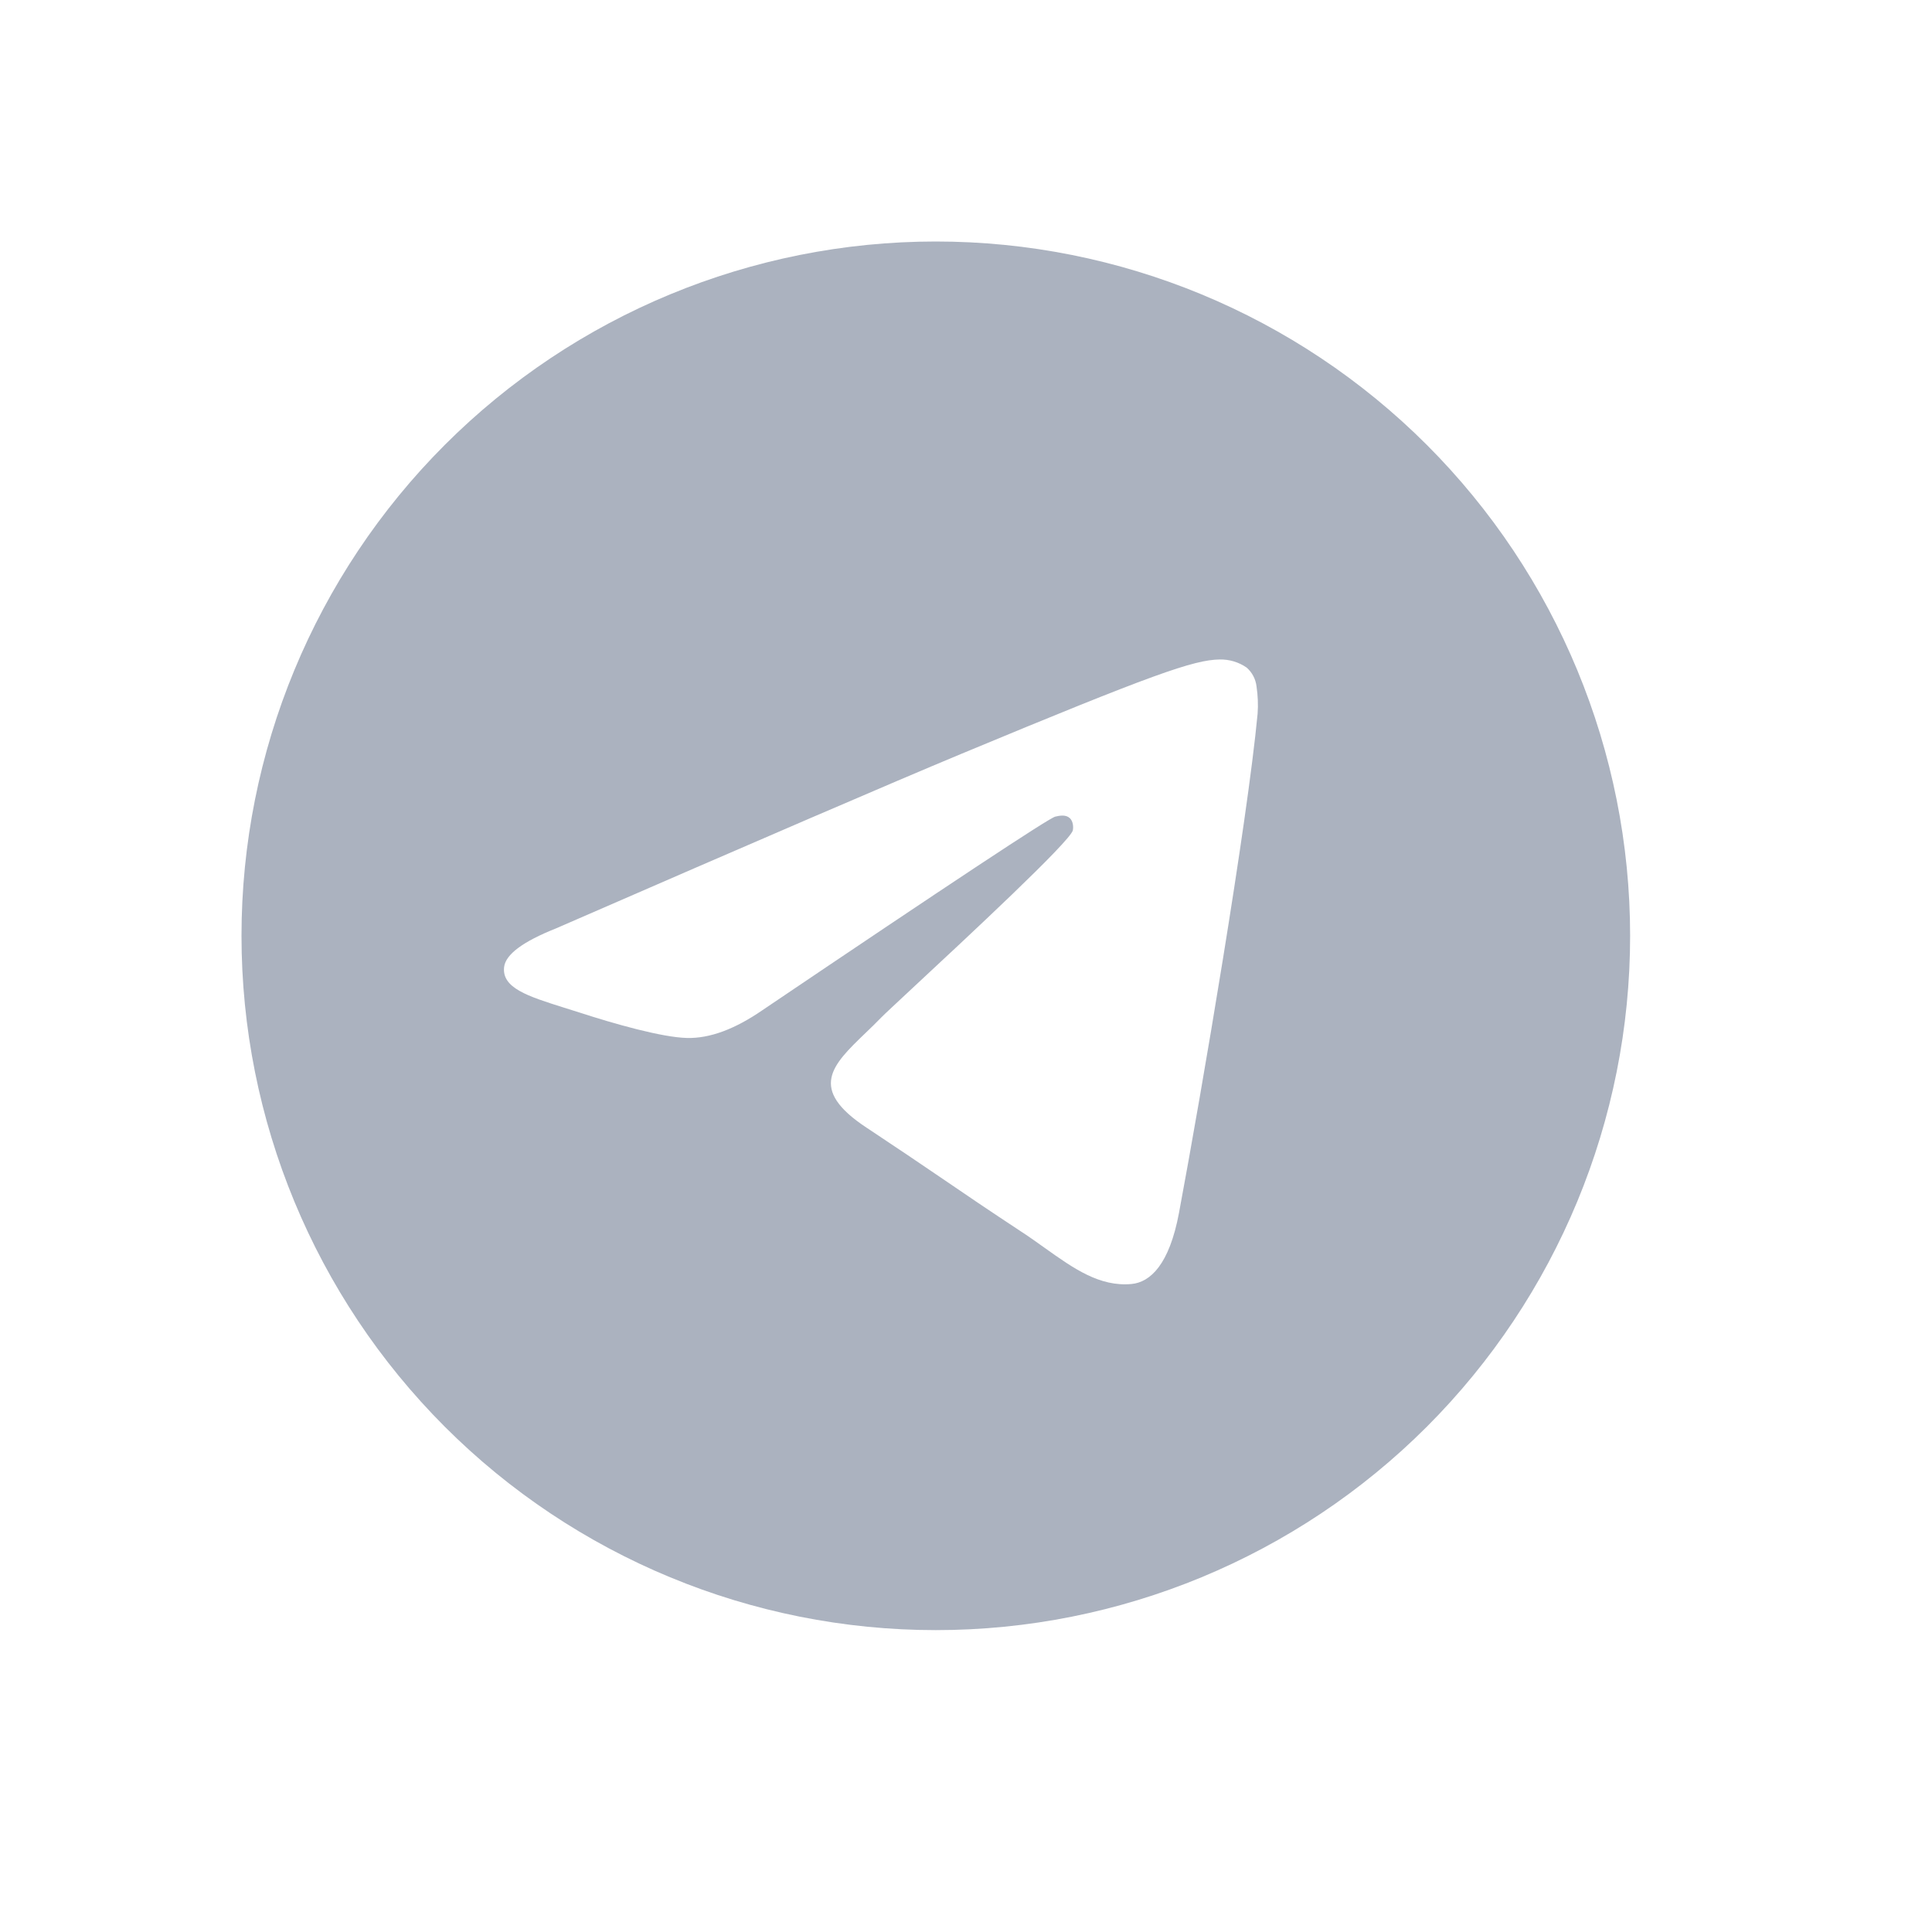
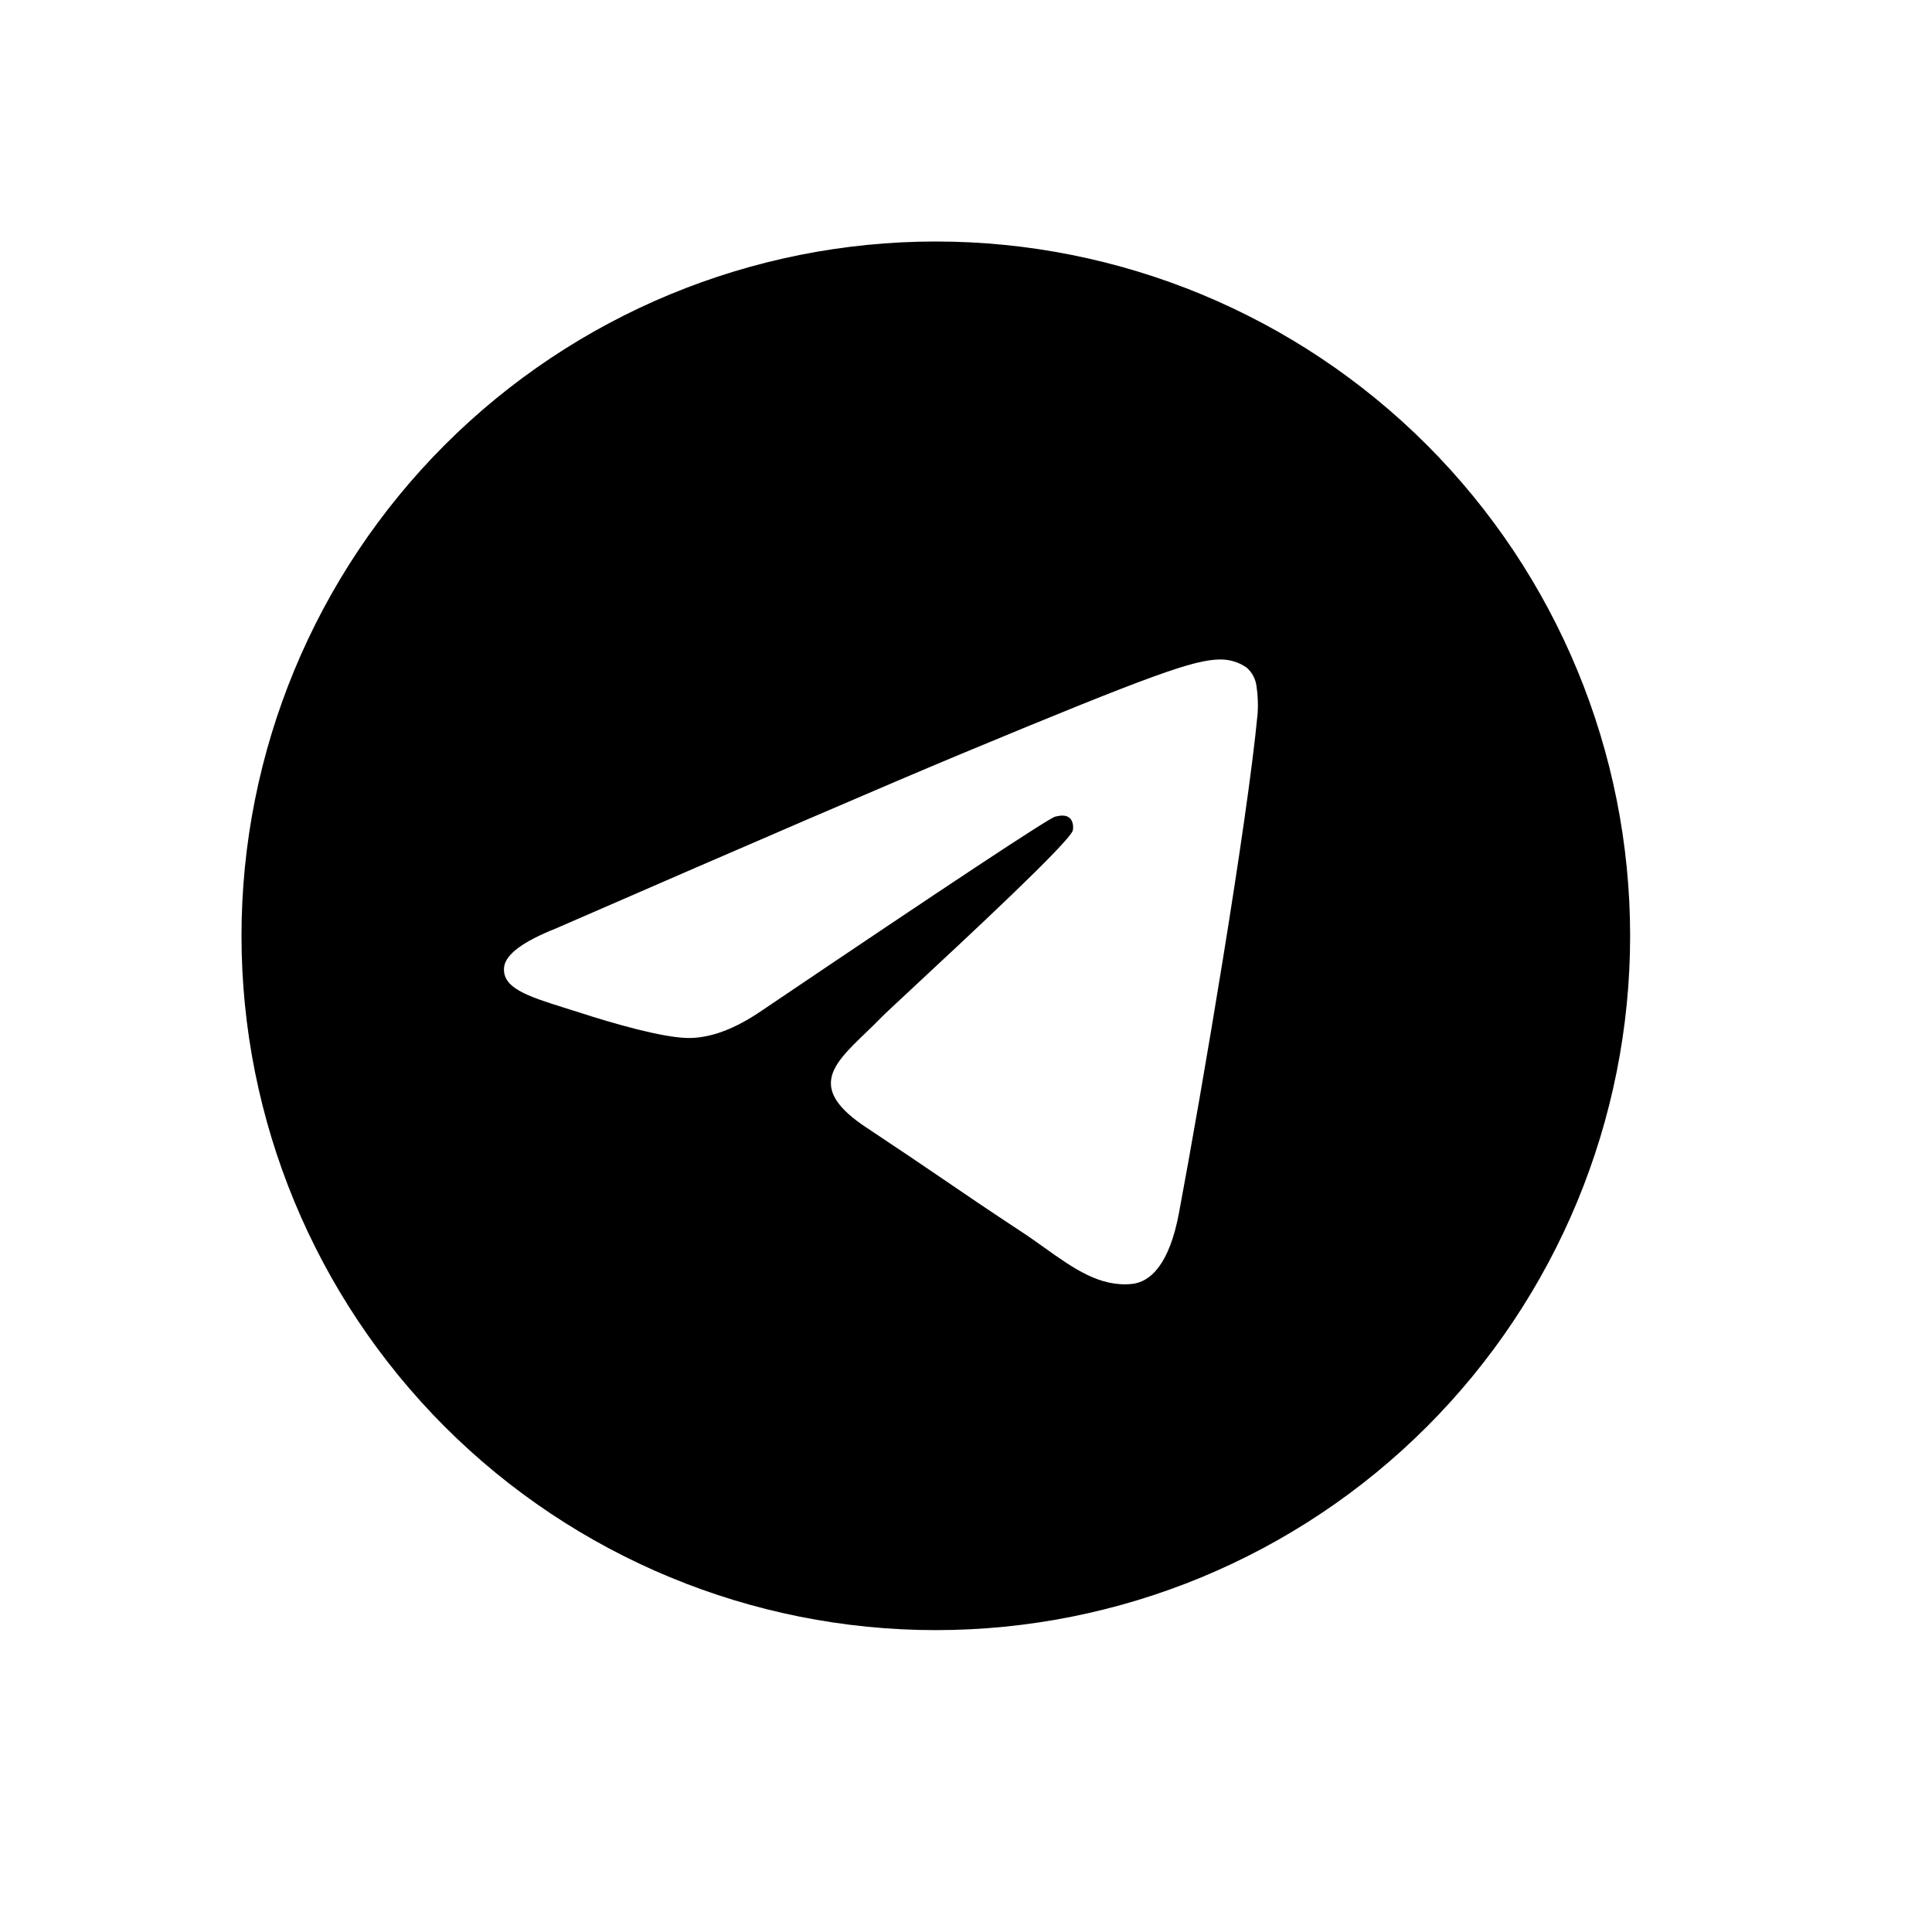
<svg xmlns="http://www.w3.org/2000/svg" width="32" height="32" viewBox="0 0 32 32" fill="none">
-   <path d="M27 15.5C27 18.55 25.788 21.475 23.632 23.632C21.475 25.788 18.55 27 15.5 27C12.45 27 9.525 25.788 7.368 23.632C5.212 21.475 4 18.55 4 15.5C4 12.45 5.212 9.525 7.368 7.368C9.525 5.212 12.45 4 15.5 4C18.55 4 21.475 5.212 23.632 7.368C25.788 9.525 27 12.45 27 15.5ZM15.913 12.49C14.794 12.956 12.557 13.919 9.205 15.379C8.662 15.595 8.376 15.808 8.35 16.015C8.307 16.364 8.745 16.502 9.342 16.69L9.593 16.769C10.18 16.96 10.97 17.183 11.38 17.192C11.754 17.201 12.169 17.048 12.628 16.732C15.76 14.617 17.377 13.549 17.478 13.526C17.55 13.509 17.651 13.489 17.717 13.549C17.784 13.608 17.777 13.722 17.77 13.752C17.727 13.937 16.006 15.536 15.116 16.364C14.839 16.623 14.642 16.805 14.602 16.847C14.513 16.938 14.423 17.027 14.331 17.114C13.785 17.64 13.377 18.034 14.353 18.678C14.823 18.989 15.2 19.243 15.575 19.499C15.983 19.778 16.391 20.055 16.92 20.403C17.054 20.49 17.183 20.583 17.308 20.672C17.784 21.011 18.214 21.316 18.742 21.267C19.049 21.238 19.367 20.951 19.528 20.088C19.909 18.052 20.658 13.64 20.83 11.821C20.841 11.67 20.834 11.518 20.812 11.369C20.798 11.248 20.739 11.136 20.648 11.057C20.517 10.966 20.361 10.92 20.202 10.923C19.771 10.93 19.105 11.162 15.913 12.49Z" fill="#ABB2BF" />
+   <path d="M27 15.5C27 18.55 25.788 21.475 23.632 23.632C21.475 25.788 18.55 27 15.5 27C12.45 27 9.525 25.788 7.368 23.632C5.212 21.475 4 18.55 4 15.5C4 12.45 5.212 9.525 7.368 7.368C9.525 5.212 12.45 4 15.5 4C18.55 4 21.475 5.212 23.632 7.368C25.788 9.525 27 12.45 27 15.5ZM15.913 12.49C14.794 12.956 12.557 13.919 9.205 15.379C8.662 15.595 8.376 15.808 8.35 16.015C8.307 16.364 8.745 16.502 9.342 16.69L9.593 16.769C10.18 16.96 10.97 17.183 11.38 17.192C11.754 17.201 12.169 17.048 12.628 16.732C15.76 14.617 17.377 13.549 17.478 13.526C17.55 13.509 17.651 13.489 17.717 13.549C17.784 13.608 17.777 13.722 17.77 13.752C17.727 13.937 16.006 15.536 15.116 16.364C14.839 16.623 14.642 16.805 14.602 16.847C14.513 16.938 14.423 17.027 14.331 17.114C13.785 17.64 13.377 18.034 14.353 18.678C14.823 18.989 15.2 19.243 15.575 19.499C15.983 19.778 16.391 20.055 16.92 20.403C17.054 20.49 17.183 20.583 17.308 20.672C17.784 21.011 18.214 21.316 18.742 21.267C19.049 21.238 19.367 20.951 19.528 20.088C19.909 18.052 20.658 13.64 20.83 11.821C20.841 11.67 20.834 11.518 20.812 11.369C20.798 11.248 20.739 11.136 20.648 11.057C20.517 10.966 20.361 10.92 20.202 10.923C19.771 10.93 19.105 11.162 15.913 12.49Z" fill="currentColor" />
</svg>
